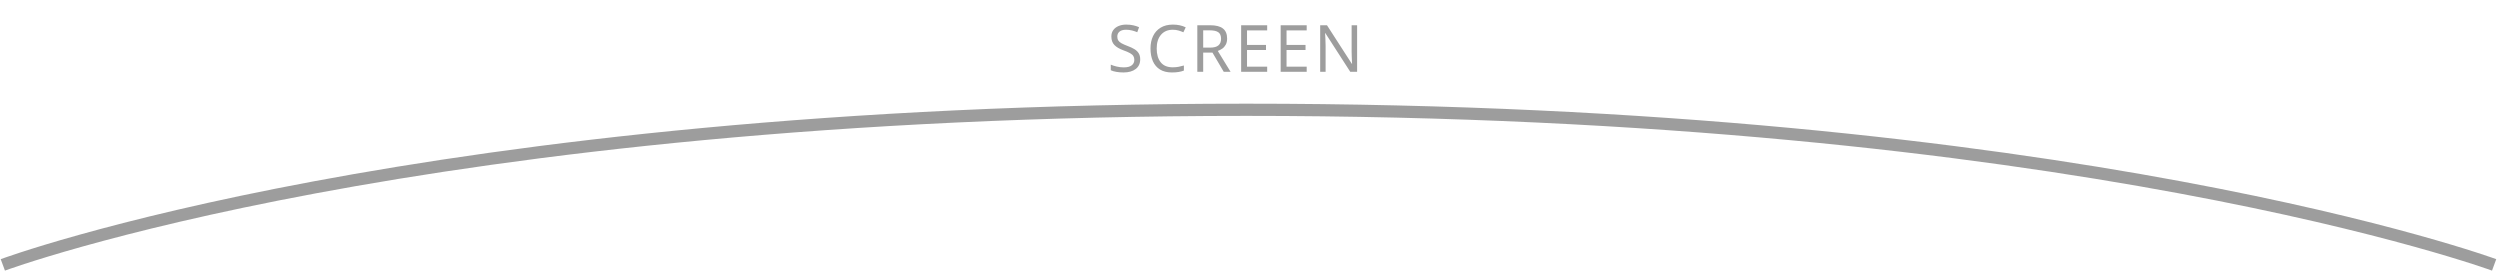
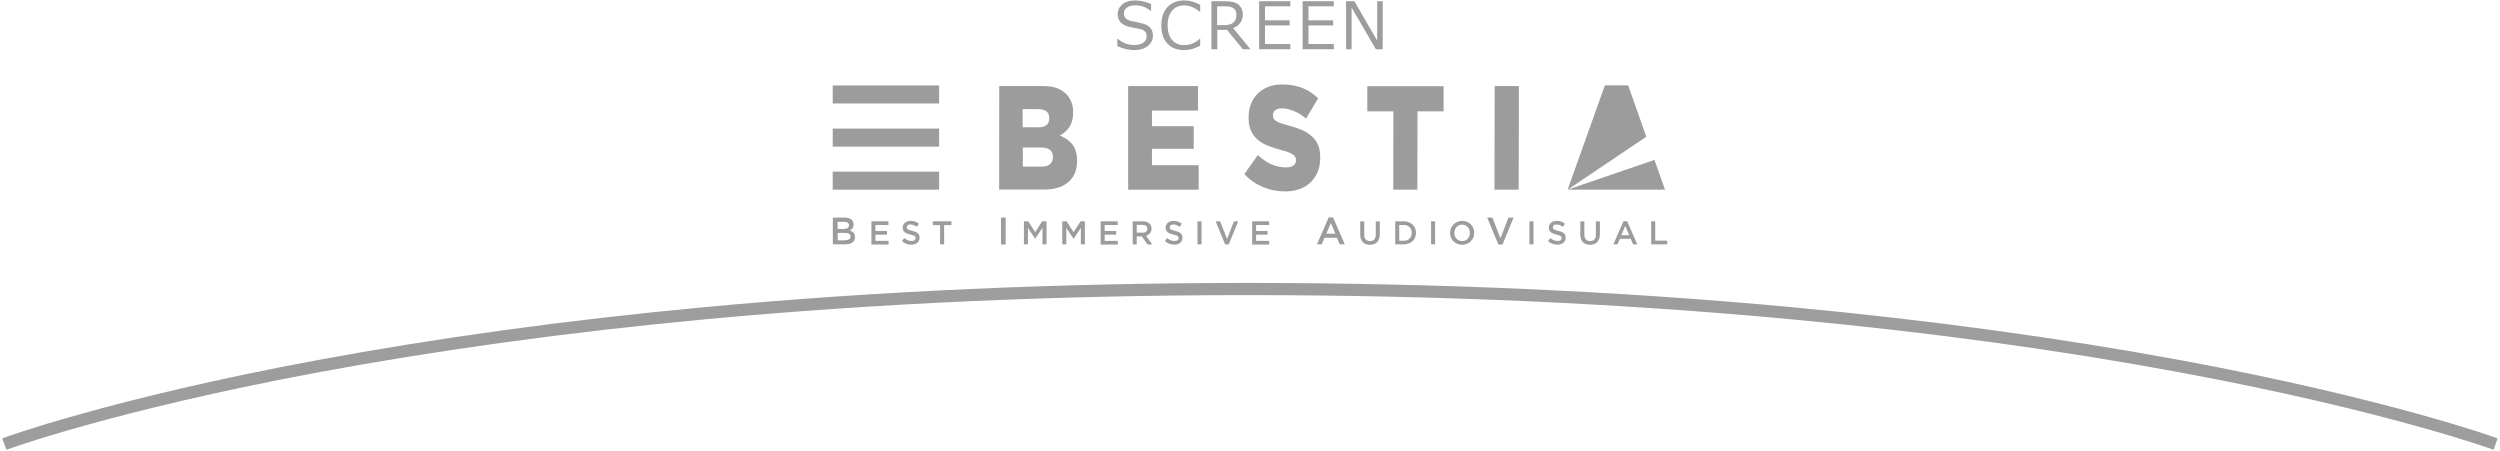
- <svg xmlns="http://www.w3.org/2000/svg" version="1.1" id="レイヤー_1" x="0px" y="0px" viewBox="0 0 2300 250" style="enable-background:new 0 0 2300 250;" xml:space="preserve">
+ <svg xmlns="http://www.w3.org/2000/svg" version="1.1" id="レイヤー_1" x="0px" y="0px" viewBox="0 0 2300 414.8" style="enable-background:new 0 0 2300 414.8;" xml:space="preserve">
  <style type="text/css">
- 	.st0{fill:none;stroke:#9D9D9D;stroke-width:11.226;stroke-miterlimit:10;}
- 	.st1{fill:#9D9D9D;}
- 	.st2{font-family:'Meiryo';}
- 	.st3{font-size:60px;}
- 	.st4{letter-spacing:3;}
+ 	.st0{fill:#9D9D9D;}
+ 	.st1{enable-background:new    ;}
+ 	.st2{fill:#9C9C9C;}
</style>
-   <path class="st0" d="M2.6,243.7c0,0,384-142.7,1144-142.7s1148,142.7,1148,142.7" />
-   <text transform="matrix(1 0 0 1 1018.858 66.0685)" class="st1 st2 st3 st4">SCREEN</text>
+   <path class="st0" d="M2294.1,413.8c-1-0.4-99-36-288.5-71.2c-111.3-20.7-231.9-37.1-358.4-48.9c-158.2-14.8-326.1-22.2-499.2-22.2  c-173.1,0-340.8,7.5-498.5,22.2c-126.2,11.8-246.3,28.3-357,48.9C104,377.8,6.9,413.4,5.9,413.8L2,403.3c1-0.4,98.6-36.3,287.9-71.6  c111.1-20.7,231.6-37.3,358.1-49.1c158.2-14.8,326.4-22.3,499.9-22.3c173.5,0,341.9,7.5,500.5,22.3  c126.9,11.9,247.9,28.4,359.5,49.1c190.3,35.4,288.9,71.2,289.9,71.6L2294.1,413.8z" />
+   <g class="st1">
+     <path class="st0" d="M1043.5,46.1c-5,0-10.2-1.2-15.6-3.7v-6.7h0.4c4.5,3.8,9.6,5.7,15.3,5.7c3.5,0,6.3-0.7,8.3-2.2   c2-1.4,3-3.3,3-5.7c0-1.8-0.4-3.3-1.3-4.3s-2.3-1.9-4.4-2.4l-9.8-2c-3.7-0.8-6.4-2.1-8.3-4.1c-1.9-2-2.8-4.6-2.8-7.8   c0-3.6,1.5-6.6,4.4-9s6.7-3.5,11.5-3.5c4.9,0,9.8,1.1,14.8,3.3V10h-0.4c-4.1-3.4-8.8-5.1-14.4-5.1c-3,0-5.5,0.7-7.4,2   c-1.9,1.3-2.8,3.1-2.8,5.3c0,3.7,2.1,6,6.4,7.1c2.5,0.4,5.2,1,8.2,1.7s5.2,1.4,6.5,2.1c1.3,0.7,2.4,1.6,3.2,2.5   c0.8,0.9,1.4,2,1.8,3.2c0.4,1.2,0.6,2.5,0.6,4c0,3.8-1.6,7-4.7,9.5S1048.6,46.1,1043.5,46.1z" />
+     <path class="st0" d="M1089.5,46.1c-6.6,0-11.8-2-15.5-6c-3.7-4-5.6-9.6-5.6-16.8c0-7.1,1.9-12.7,5.7-16.8c3.8-4.1,9-6.1,15.5-6.1   c4.7,0,9.5,1.3,14.6,4v6.4h-0.4c-4.6-3.8-9.4-5.8-14.5-5.8c-4.6,0-8.3,1.6-11,4.8c-2.7,3.2-4.1,7.7-4.1,13.5   c0,5.7,1.4,10.2,4.1,13.4c2.8,3.2,6.4,4.8,11,4.8c2.5,0,4.8-0.4,7.1-1.2c2.2-0.8,4.7-2.3,7.4-4.6h0.4v6.4c-3.8,1.8-6.7,2.9-8.7,3.3   S1091.3,46.1,1089.5,46.1z" />
+     <path class="st0" d="M1150.5,45.3h-7.1l-14.5-17.8h-9v17.8h-5.4V1.1h12.5c5.9,0,10.1,1.1,12.6,3.3c2.5,2.2,3.8,5.1,3.8,8.7   c0,6.1-3,10.4-8.9,12.8L1150.5,45.3z M1119.8,5.8v17.3h6.4c4,0,6.9-0.8,8.7-2.5s2.6-4,2.6-7.2c0-5.1-3.4-7.6-10.3-7.6H1119.8z" />
+     <path class="st0" d="M1187.1,45.3h-28.7V1.1h28.7v4.7h-23.3v12.9h22.7v4.7h-22.7v17.1h23.3V45.3z" />
+     <path class="st0" d="M1227.1,45.3h-28.7V1.1h28.7v4.7h-23.3v12.9h22.7v4.7h-22.7v17.1h23.3V45.3z" />
+     <path class="st0" d="M1272.1,45.3h-6.3L1243.5,7v38.3h-5.1V1.1h7.6l21,36.2V1.1h5.1V45.3z" />
+   </g>
+   <g>
+     <g>
+       <g>
+         <g>
+           <g>
+             <g>
+               <path class="st2" d="M919.3,79.2h41c5,0,9.3,0.7,12.9,2.2c3.6,1.4,6.5,3.6,8.9,6.4c1.6,1.9,2.8,4.1,3.8,6.7        c0.9,2.5,1.4,5.4,1.4,8.7l0,0.3c0,5.5-1.2,10-3.5,13.4c-2.3,3.4-5.3,6-8.8,7.8c4.9,1.9,8.8,4.6,11.6,8.2        c2.9,3.6,4.3,8.6,4.3,15l0,0.3c0,8.3-2.7,14.7-8,19.3c-5.3,4.6-12.8,6.9-22.4,6.9h-41.3L919.3,79.2z M958,153.3        c3.4,0,6.1-0.7,7.9-2.2c1.8-1.5,2.8-3.7,2.8-6.5v-0.3c0-2.6-0.9-4.7-2.6-6.3c-1.8-1.5-4.5-2.3-8.2-2.3h-16.9l0,17.6H958z         M954.8,117.2c3.4,0,6-0.7,7.8-2c1.8-1.4,2.7-3.4,2.7-6.3l0-0.3c0-2.6-0.8-4.7-2.5-6.1c-1.7-1.4-4.2-2.1-7.6-2.1h-14.4l0,16.7        H954.8z" />
+               <path class="st2" d="M1037.9,79.2h64.3l0,22.5h-42.4l0,14.4h38.4l0,20.8h-38.4l0,15.1h43l0,22.5h-64.9L1037.9,79.2z" />
+               <path class="st2" d="M1182.3,176.1c-7.2,0-14-1.3-20.4-4c-6.4-2.7-12.1-6.6-17.1-11.9l12.4-17.6c8,7.6,16.6,11.4,25.9,11.4        c3,0,5.2-0.6,6.8-1.7c1.6-1.1,2.4-2.7,2.4-4.8v-0.3c0-1-0.2-1.9-0.6-2.7c-0.4-0.8-1.1-1.5-2.1-2.2c-1-0.7-2.4-1.4-4.1-2.1        c-1.7-0.7-3.9-1.4-6.7-2.1c-4.3-1.2-8.2-2.5-11.9-3.9c-3.7-1.4-6.8-3.2-9.5-5.4c-2.7-2.2-4.8-5-6.4-8.3        c-1.6-3.3-2.3-7.4-2.3-12.3V108c0-4.4,0.7-8.5,2.1-12.2c1.4-3.7,3.5-6.9,6.2-9.6c2.7-2.7,6-4.8,9.8-6.3        c3.8-1.5,8.1-2.2,12.9-2.2c6.9,0,13,1.1,18.4,3.2c5.4,2.1,10.2,5.3,14.6,9.5l-11.1,18.7c-3.7-3.1-7.4-5.4-11.3-7        c-3.9-1.6-7.6-2.4-11.2-2.4c-2.7,0-4.7,0.6-6,1.8c-1.3,1.2-2,2.6-2,4.3v0.3c0,1.1,0.2,2,0.6,2.9c0.4,0.8,1.1,1.6,2.2,2.2        c1,0.7,2.4,1.4,4.2,2c1.8,0.7,4.1,1.4,6.8,2.1c4.6,1.2,8.7,2.6,12.4,4.1c3.7,1.6,6.8,3.5,9.4,5.8c2.6,2.3,4.6,5,5.9,8.2        c1.4,3.2,2,7,2,11.5v0.3c0,4.9-0.8,9.2-2.4,13c-1.6,3.8-3.8,7-6.6,9.7c-2.8,2.7-6.2,4.7-10.2,6.1        C1191.6,175.4,1187.1,176.1,1182.3,176.1z" />
+               <path class="st2" d="M1281.9,102.4h-24l0-23.1h70.2l0,23.1h-24l-0.1,72.1h-22.2L1281.9,102.4z" />
+               <path class="st2" d="M1375.1,79.2h22.3l-0.2,95.3h-22.3L1375.1,79.2z" />
+               <g>
+                 <polygon class="st2" points="1497.9,78.5 1476.5,78.5 1442.2,174.5 1514.6,125.8        " />
+                 <polygon class="st2" points="1442.2,174.5 1531.8,174.5 1522.1,147.1        " />
+               </g>
+             </g>
+           </g>
+         </g>
+       </g>
+       <g>
+         <rect x="766.1" y="157.9" class="st2" width="97.9" height="16.6" />
+         <rect x="766.1" y="118.3" class="st2" width="97.9" height="16.6" />
+         <rect x="766.1" y="78.6" class="st2" width="97.9" height="16.6" />
+       </g>
+     </g>
+     <g>
+       <path class="st2" d="M766.3,200.2h11c2.8,0,5,0.7,6.4,2.2c1.1,1.1,1.6,2.5,1.6,4.1v0.1c0,0.8-0.1,1.4-0.3,2    c-0.2,0.6-0.5,1.1-0.8,1.5c-0.3,0.4-0.7,0.8-1.1,1.1c-0.4,0.3-0.9,0.6-1.3,0.8c0.7,0.3,1.4,0.6,2,0.9c0.6,0.3,1.1,0.7,1.5,1.2    c0.4,0.5,0.8,1,1,1.7c0.2,0.6,0.3,1.4,0.3,2.2v0.1c0,1.1-0.2,2.1-0.6,2.9c-0.4,0.8-1,1.6-1.8,2.1c-0.8,0.6-1.8,1-2.9,1.3    c-1.1,0.3-2.4,0.4-3.7,0.4h-11.4V200.2z M776.4,210.6c1.4,0,2.5-0.3,3.4-0.8c0.8-0.6,1.3-1.4,1.3-2.5v-0.1c0-1-0.4-1.8-1.1-2.3    s-1.8-0.8-3.2-0.8h-6.2v6.6H776.4z M777.7,221c1.5,0,2.6-0.3,3.5-0.8c0.8-0.6,1.3-1.4,1.3-2.5v-0.1c0-1.1-0.4-1.9-1.2-2.4    c-0.8-0.6-2.1-0.9-3.8-0.9h-6.8v6.8H777.7z" />
+       <path class="st2" d="M801.8,203.6h15.6v3.4h-12v5.5h10.6v3.4h-10.6v5.7h12.1v3.4h-15.8V203.6z" />
+       <path class="st2" d="M838.6,225.1c-1.6,0-3.2-0.3-4.7-0.8c-1.5-0.6-2.9-1.4-4.1-2.6l2.2-2.7c1,0.9,2.1,1.6,3.1,2    c1,0.5,2.2,0.7,3.6,0.7c1.1,0,2.1-0.2,2.7-0.7c0.7-0.5,1-1.1,1-1.9v-0.1c0-0.4-0.1-0.7-0.2-1c-0.1-0.3-0.4-0.6-0.7-0.8    c-0.4-0.3-0.8-0.5-1.5-0.7c-0.6-0.2-1.4-0.4-2.4-0.7c-1.1-0.3-2.1-0.6-3-0.9c-0.9-0.3-1.6-0.7-2.2-1.2c-0.6-0.5-1-1.1-1.4-1.7    c-0.3-0.7-0.5-1.5-0.5-2.5v-0.1c0-0.9,0.2-1.7,0.5-2.5c0.4-0.8,0.9-1.4,1.5-1.9c0.6-0.5,1.4-1,2.3-1.3c0.9-0.3,1.8-0.5,2.9-0.5    c1.6,0,2.9,0.2,4.2,0.7c1.2,0.5,2.4,1.1,3.5,2l-2,2.8c-1-0.7-1.9-1.2-2.9-1.6c-0.9-0.4-1.9-0.6-2.9-0.6c-1.1,0-1.9,0.2-2.5,0.7    c-0.6,0.5-0.9,1.1-0.9,1.8v0.1c0,0.4,0.1,0.8,0.2,1.1c0.1,0.3,0.4,0.6,0.8,0.8c0.4,0.3,0.9,0.5,1.5,0.7c0.7,0.2,1.5,0.5,2.5,0.7    c1.1,0.3,2.1,0.6,3,0.9c0.9,0.3,1.6,0.8,2.1,1.3c0.6,0.5,1,1.1,1.3,1.7c0.3,0.7,0.4,1.4,0.4,2.3v0.1c0,1-0.2,1.9-0.6,2.7    c-0.4,0.8-0.9,1.5-1.5,2c-0.7,0.5-1.4,1-2.4,1.2C840.8,225,839.7,225.1,838.6,225.1z" />
+       <path class="st2" d="M864.9,207.1h-6.7v-3.5h17.1v3.5h-6.7v17.7h-3.7V207.1z" />
+       <path class="st2" d="M920.9,200.2h4.3v24.7h-4.3V200.2z" />
+       <path class="st2" d="M942,203.6h4l6.4,10l6.4-10h4v21.2h-3.7v-15.2l-6.7,10h-0.1l-6.6-9.9v15.1H942V203.6z" />
+       <path class="st2" d="M977.3,203.6h4l6.4,10l6.4-10h4v21.2h-3.7v-15.2l-6.7,10h-0.1l-6.6-9.9v15.1h-3.7V203.6z" />
+       <path class="st2" d="M1012.7,203.6h15.6v3.4h-12v5.5h10.6v3.4h-10.6v5.7h12.1v3.4h-15.8V203.6z" />
+       <path class="st2" d="M1042.1,203.6h9.4c1.3,0,2.5,0.2,3.5,0.6c1,0.4,1.9,0.9,2.6,1.6c0.6,0.6,1,1.3,1.3,2c0.3,0.8,0.5,1.6,0.5,2.5    v0.1c0,0.9-0.1,1.7-0.4,2.3c-0.3,0.7-0.6,1.3-1,1.9c-0.4,0.5-1,1-1.6,1.4c-0.6,0.4-1.3,0.7-2,0.9l5.7,8h-4.4l-5.2-7.4h-0.1h-4.6    v7.4h-3.7V203.6z M1051.2,214.1c1.3,0,2.4-0.3,3.2-1c0.8-0.6,1.2-1.5,1.2-2.6v-0.1c0-1.2-0.4-2-1.2-2.6c-0.8-0.6-1.8-0.9-3.2-0.9    h-5.4v7.1H1051.2z" />
+       <path class="st2" d="M1080.5,225.1c-1.6,0-3.2-0.3-4.7-0.8c-1.5-0.6-2.9-1.4-4.1-2.6l2.2-2.7c1,0.9,2.1,1.6,3.1,2    c1,0.5,2.2,0.7,3.6,0.7c1.1,0,2.1-0.2,2.7-0.7c0.7-0.5,1-1.1,1-1.9v-0.1c0-0.4-0.1-0.7-0.2-1c-0.1-0.3-0.4-0.6-0.7-0.8    c-0.4-0.3-0.8-0.5-1.5-0.7c-0.6-0.2-1.4-0.4-2.4-0.7c-1.1-0.3-2.1-0.6-3-0.9c-0.9-0.3-1.6-0.7-2.2-1.2c-0.6-0.5-1-1.1-1.4-1.7    c-0.3-0.7-0.5-1.5-0.5-2.5v-0.1c0-0.9,0.2-1.7,0.5-2.5c0.4-0.8,0.9-1.4,1.5-1.9c0.6-0.5,1.4-1,2.3-1.3c0.9-0.3,1.8-0.5,2.9-0.5    c1.6,0,2.9,0.2,4.2,0.7c1.2,0.5,2.4,1.1,3.5,2l-2,2.8c-1-0.7-1.9-1.2-2.9-1.6c-0.9-0.4-1.9-0.6-2.9-0.6c-1.1,0-1.9,0.2-2.5,0.7    c-0.6,0.5-0.9,1.1-0.9,1.8v0.1c0,0.4,0.1,0.8,0.2,1.1c0.1,0.3,0.4,0.6,0.8,0.8c0.4,0.3,0.9,0.5,1.5,0.7c0.7,0.2,1.5,0.5,2.5,0.7    c1.1,0.3,2.1,0.6,3,0.9c0.9,0.3,1.6,0.8,2.1,1.3c0.6,0.5,1,1.1,1.3,1.7c0.3,0.7,0.4,1.4,0.4,2.3v0.1c0,1-0.2,1.9-0.6,2.7    c-0.4,0.8-0.9,1.5-1.5,2c-0.7,0.5-1.4,1-2.4,1.2C1082.6,225,1081.6,225.1,1080.5,225.1z" />
+       <path class="st2" d="M1101.7,203.6h3.7v21.2h-3.7V203.6z" />
+       <path class="st2" d="M1118.4,203.6h4.1l6.4,16.3l6.3-16.3h4l-8.8,21.3h-3.3L1118.4,203.6z" />
+       <path class="st2" d="M1152,203.6h15.6v3.4h-12v5.5h10.6v3.4h-10.6v5.7h12.1v3.4H1152V203.6z" />
+       <path class="st2" d="M1222.4,200h4l10.8,24.8h-4.6l-2.5-6h-11.6l-2.5,6h-4.4L1222.4,200z M1228.6,215l-4.2-9.9l-4.2,9.9H1228.6z" />
+       <path class="st2" d="M1260.3,225.2c-1.4,0-2.6-0.2-3.7-0.6c-1.1-0.4-2.1-1-2.8-1.8c-0.8-0.8-1.4-1.8-1.8-2.9    c-0.4-1.2-0.6-2.5-0.6-4v-12.2h3.7v12.1c0,2,0.5,3.5,1.4,4.5c1,1,2.3,1.5,3.9,1.5c1.7,0,3-0.5,3.9-1.5c1-1,1.4-2.5,1.4-4.4v-12.2    h3.7v12c0,1.6-0.2,3-0.7,4.1c-0.4,1.2-1,2.2-1.8,3c-0.8,0.8-1.7,1.4-2.9,1.8C1262.9,225,1261.7,225.2,1260.3,225.2z" />
+       <path class="st2" d="M1283.6,203.6h7.9c1.7,0,3.2,0.3,4.5,0.8c1.4,0.5,2.6,1.3,3.6,2.2c1,1,1.8,2.1,2.3,3.3    c0.5,1.3,0.8,2.7,0.8,4.2v0.1c0,1.5-0.3,2.9-0.8,4.2c-0.5,1.3-1.3,2.4-2.3,3.4c-1,1-2.2,1.7-3.6,2.2c-1.4,0.5-2.9,0.8-4.5,0.8    h-7.9V203.6z M1291.5,221.5c1.1,0,2.1-0.2,3-0.5c0.9-0.4,1.7-0.9,2.3-1.5c0.6-0.6,1.1-1.4,1.5-2.3c0.3-0.9,0.5-1.8,0.5-2.9v-0.1    c0-1-0.2-2-0.5-2.9c-0.4-0.9-0.8-1.7-1.5-2.3c-0.6-0.6-1.4-1.1-2.3-1.5c-0.9-0.4-1.9-0.5-3-0.5h-4.2v14.5H1291.5z" />
+       <path class="st2" d="M1316.6,203.6h3.7v21.2h-3.7V203.6z" />
+       <path class="st2" d="M1345.2,225.2c-1.6,0-3.1-0.3-4.5-0.9c-1.3-0.6-2.5-1.4-3.5-2.3c-1-1-1.7-2.1-2.3-3.5    c-0.5-1.3-0.8-2.7-0.8-4.2v-0.1c0-1.5,0.3-2.9,0.8-4.2c0.5-1.3,1.3-2.5,2.3-3.5c1-1,2.2-1.8,3.5-2.4c1.3-0.6,2.8-0.9,4.5-0.9    c1.6,0,3.1,0.3,4.5,0.9c1.3,0.6,2.5,1.4,3.5,2.3c1,1,1.7,2.1,2.3,3.5c0.5,1.3,0.8,2.7,0.8,4.2v0.1c0,1.5-0.3,2.9-0.8,4.2    c-0.5,1.3-1.3,2.5-2.3,3.5c-1,1-2.2,1.8-3.5,2.4C1348.3,224.9,1346.8,225.2,1345.2,225.2z M1345.2,221.8c1,0,2-0.2,2.9-0.6    c0.9-0.4,1.6-0.9,2.2-1.6c0.6-0.7,1.1-1.5,1.5-2.4c0.3-0.9,0.5-1.9,0.5-2.9v-0.1c0-1-0.2-2-0.5-2.9c-0.3-0.9-0.8-1.7-1.5-2.4    c-0.6-0.7-1.4-1.2-2.3-1.6c-0.9-0.4-1.8-0.6-2.9-0.6c-1,0-2,0.2-2.9,0.6c-0.9,0.4-1.6,0.9-2.2,1.6c-0.6,0.7-1.1,1.5-1.5,2.4    c-0.3,0.9-0.5,1.9-0.5,2.9v0.1c0,1,0.2,2,0.5,2.9c0.4,0.9,0.8,1.7,1.5,2.4c0.6,0.7,1.4,1.2,2.3,1.6    C1343.2,221.6,1344.2,221.8,1345.2,221.8z" />
+       <path class="st2" d="M1368.2,200.2h4.8l7.4,19l7.4-19h4.7l-10.2,24.8h-3.8L1368.2,200.2z" />
+       <path class="st2" d="M1407.1,203.6h3.7v21.2h-3.7V203.6z" />
+       <path class="st2" d="M1433,225.1c-1.6,0-3.2-0.3-4.7-0.8c-1.5-0.6-2.9-1.4-4.1-2.6l2.2-2.7c1,0.9,2.1,1.6,3.1,2    c1,0.5,2.2,0.7,3.6,0.7c1.1,0,2.1-0.2,2.7-0.7c0.7-0.5,1-1.1,1-1.9v-0.1c0-0.4-0.1-0.7-0.2-1c-0.1-0.3-0.4-0.6-0.7-0.8    c-0.4-0.3-0.8-0.5-1.5-0.7c-0.6-0.2-1.4-0.4-2.4-0.7c-1.1-0.3-2.1-0.6-3-0.9s-1.6-0.7-2.2-1.2c-0.6-0.5-1-1.1-1.4-1.7    c-0.3-0.7-0.5-1.5-0.5-2.5v-0.1c0-0.9,0.2-1.7,0.5-2.5c0.4-0.8,0.9-1.4,1.5-1.9c0.6-0.5,1.4-1,2.3-1.3c0.9-0.3,1.8-0.5,2.9-0.5    c1.6,0,2.9,0.2,4.2,0.7c1.2,0.5,2.4,1.1,3.5,2l-2,2.8c-1-0.7-1.9-1.2-2.9-1.6c-0.9-0.4-1.9-0.6-2.9-0.6c-1.1,0-1.9,0.2-2.5,0.7    c-0.6,0.5-0.9,1.1-0.9,1.8v0.1c0,0.4,0.1,0.8,0.2,1.1c0.1,0.3,0.4,0.6,0.8,0.8c0.4,0.3,0.9,0.5,1.5,0.7c0.7,0.2,1.5,0.5,2.5,0.7    c1.1,0.3,2.1,0.6,3,0.9c0.9,0.3,1.6,0.8,2.1,1.3c0.6,0.5,1,1.1,1.3,1.7c0.3,0.7,0.4,1.4,0.4,2.3v0.1c0,1-0.2,1.9-0.6,2.7    c-0.4,0.8-0.9,1.5-1.5,2c-0.7,0.5-1.5,1-2.4,1.2C1435.2,225,1434.1,225.1,1433,225.1z" />
+       <path class="st2" d="M1462.8,225.2c-1.4,0-2.6-0.2-3.7-0.6c-1.1-0.4-2.1-1-2.8-1.8c-0.8-0.8-1.4-1.8-1.8-2.9    c-0.4-1.2-0.6-2.5-0.6-4v-12.2h3.7v12.1c0,2,0.5,3.5,1.4,4.5c1,1,2.3,1.5,3.9,1.5c1.7,0,3-0.5,3.9-1.5c1-1,1.4-2.5,1.4-4.4v-12.2    h3.7v12c0,1.6-0.2,3-0.7,4.1c-0.4,1.2-1,2.2-1.8,3c-0.8,0.8-1.7,1.4-2.9,1.8C1465.4,225,1464.1,225.2,1462.8,225.2z" />
+       <path class="st2" d="M1493.6,203.5h3.4l9.3,21.3h-3.9l-2.1-5.1h-10l-2.2,5.1h-3.8L1493.6,203.5z M1498.9,216.4l-3.7-8.5l-3.6,8.5    H1498.9z" />
+       <path class="st2" d="M1519.1,203.6h3.7v17.8h11.1v3.4h-14.8V203.6z" />
+     </g>
+   </g>
</svg>
